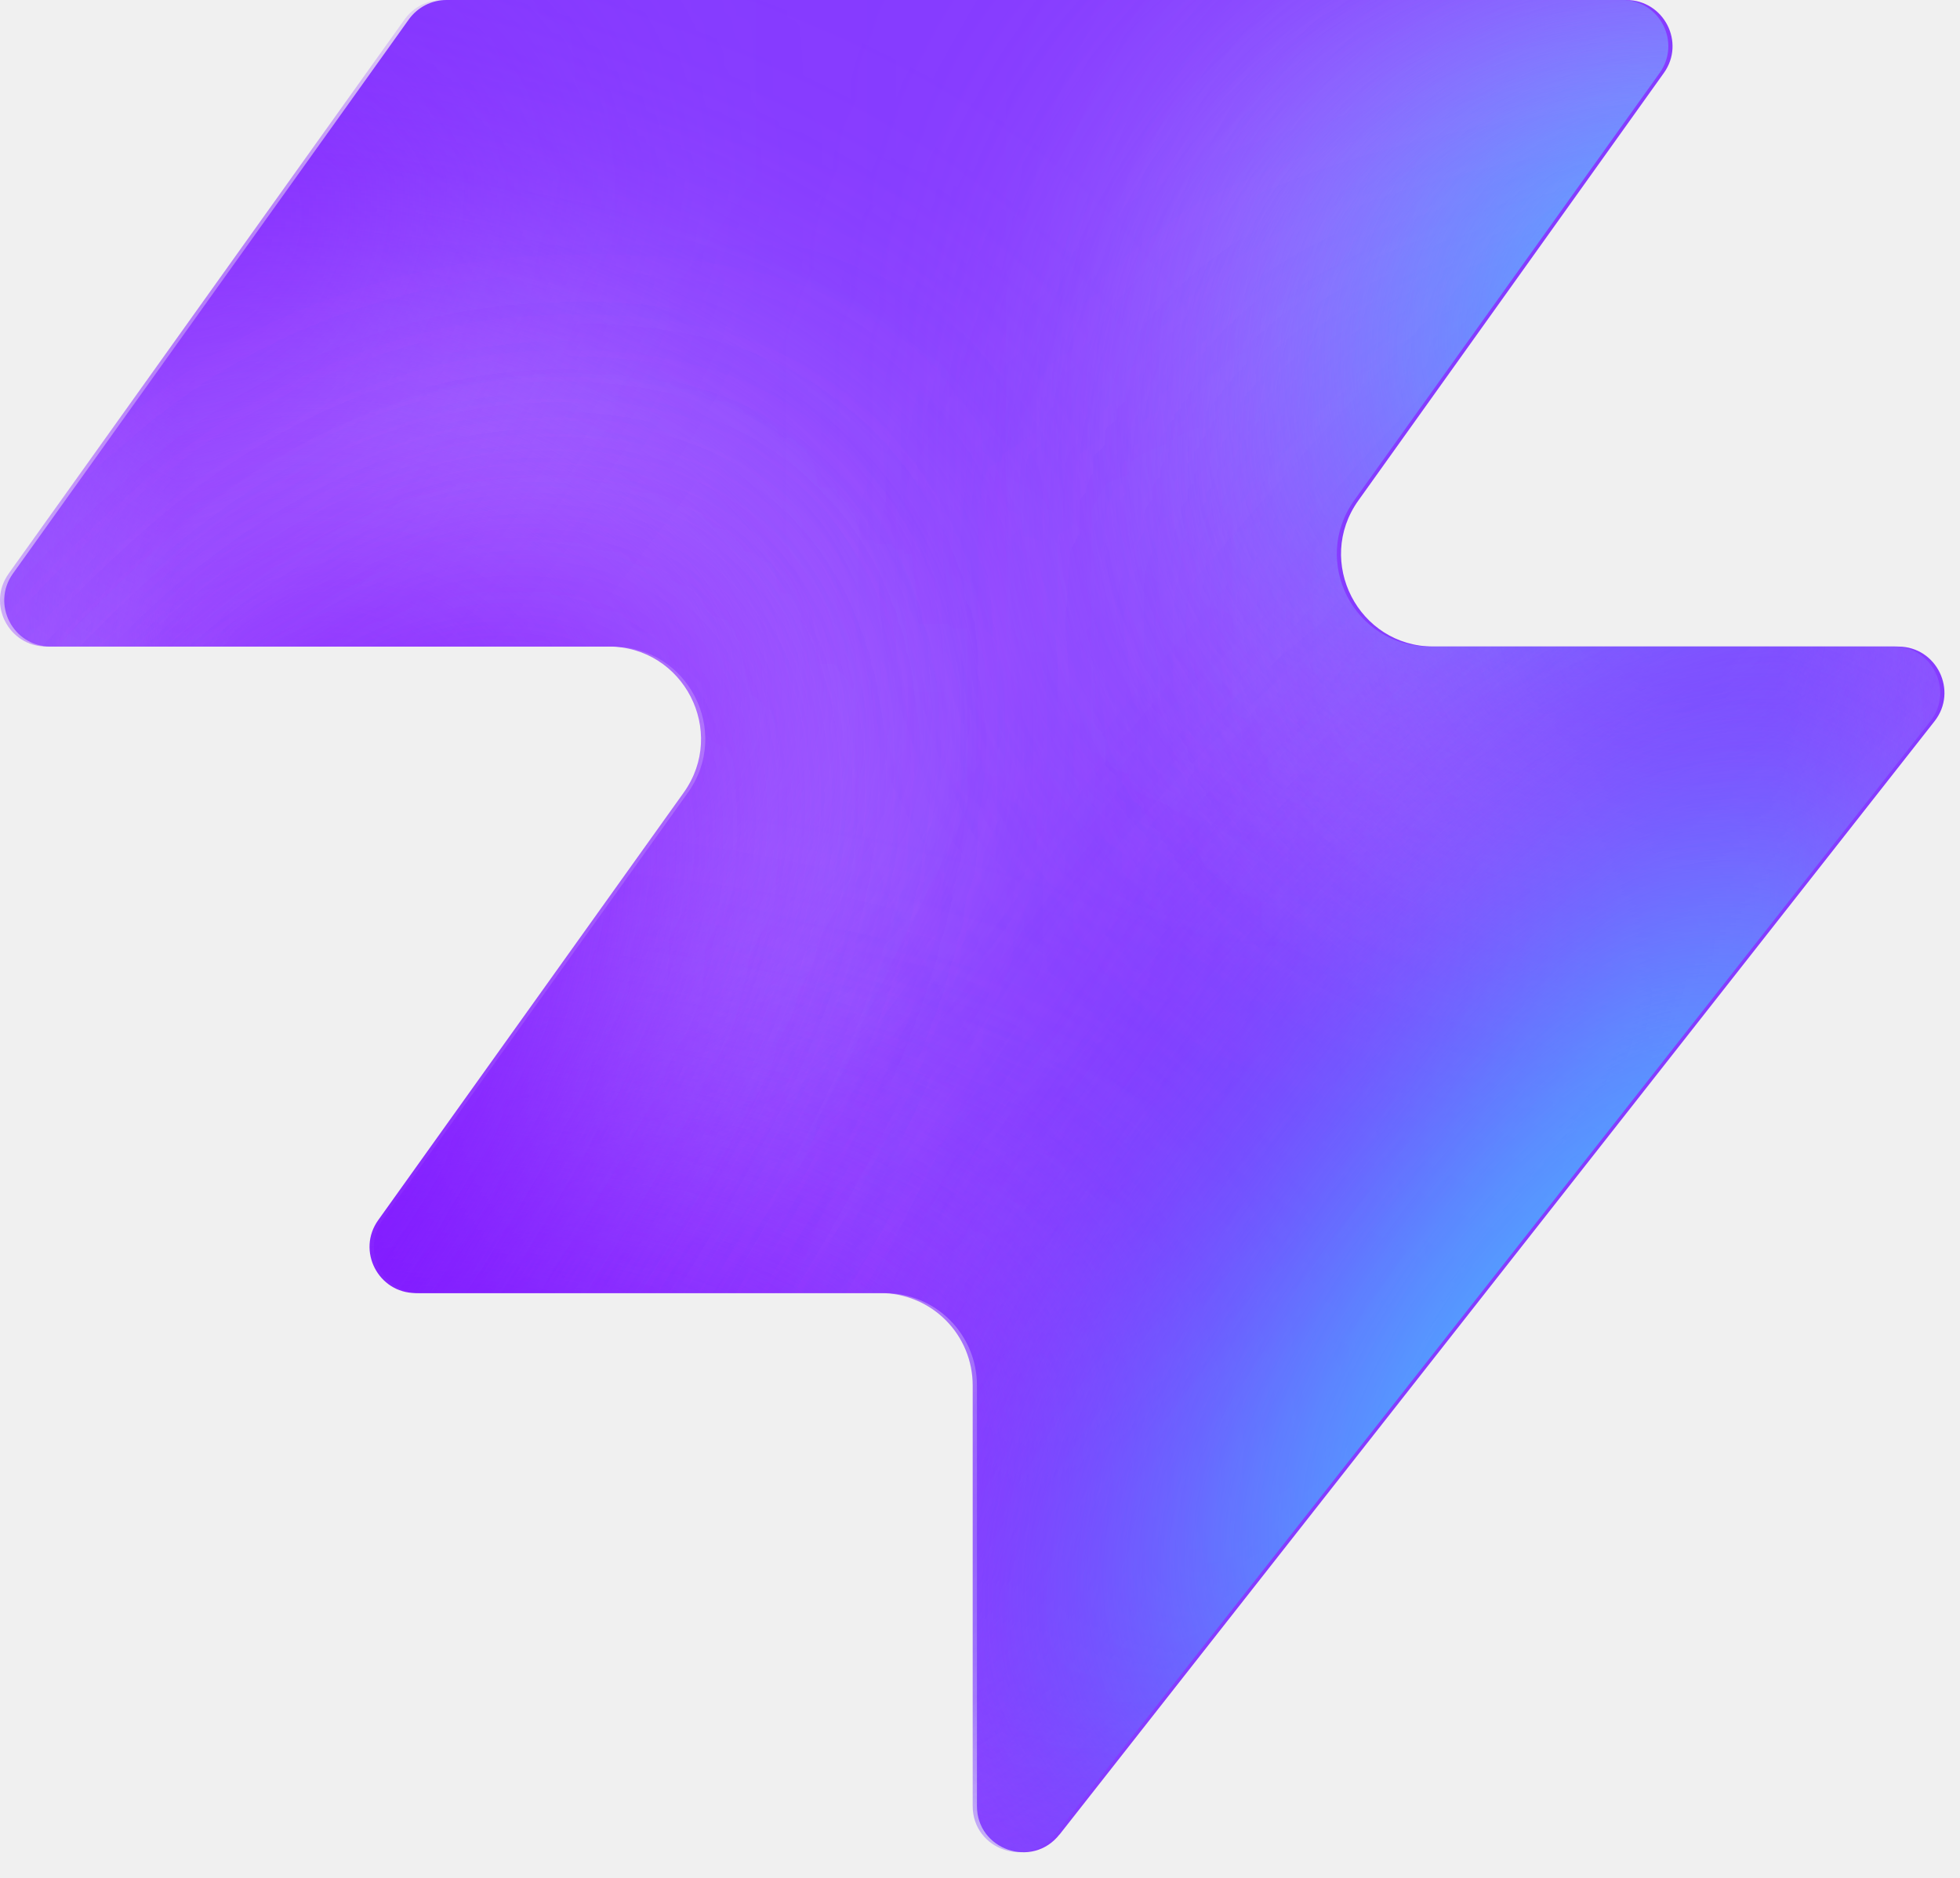
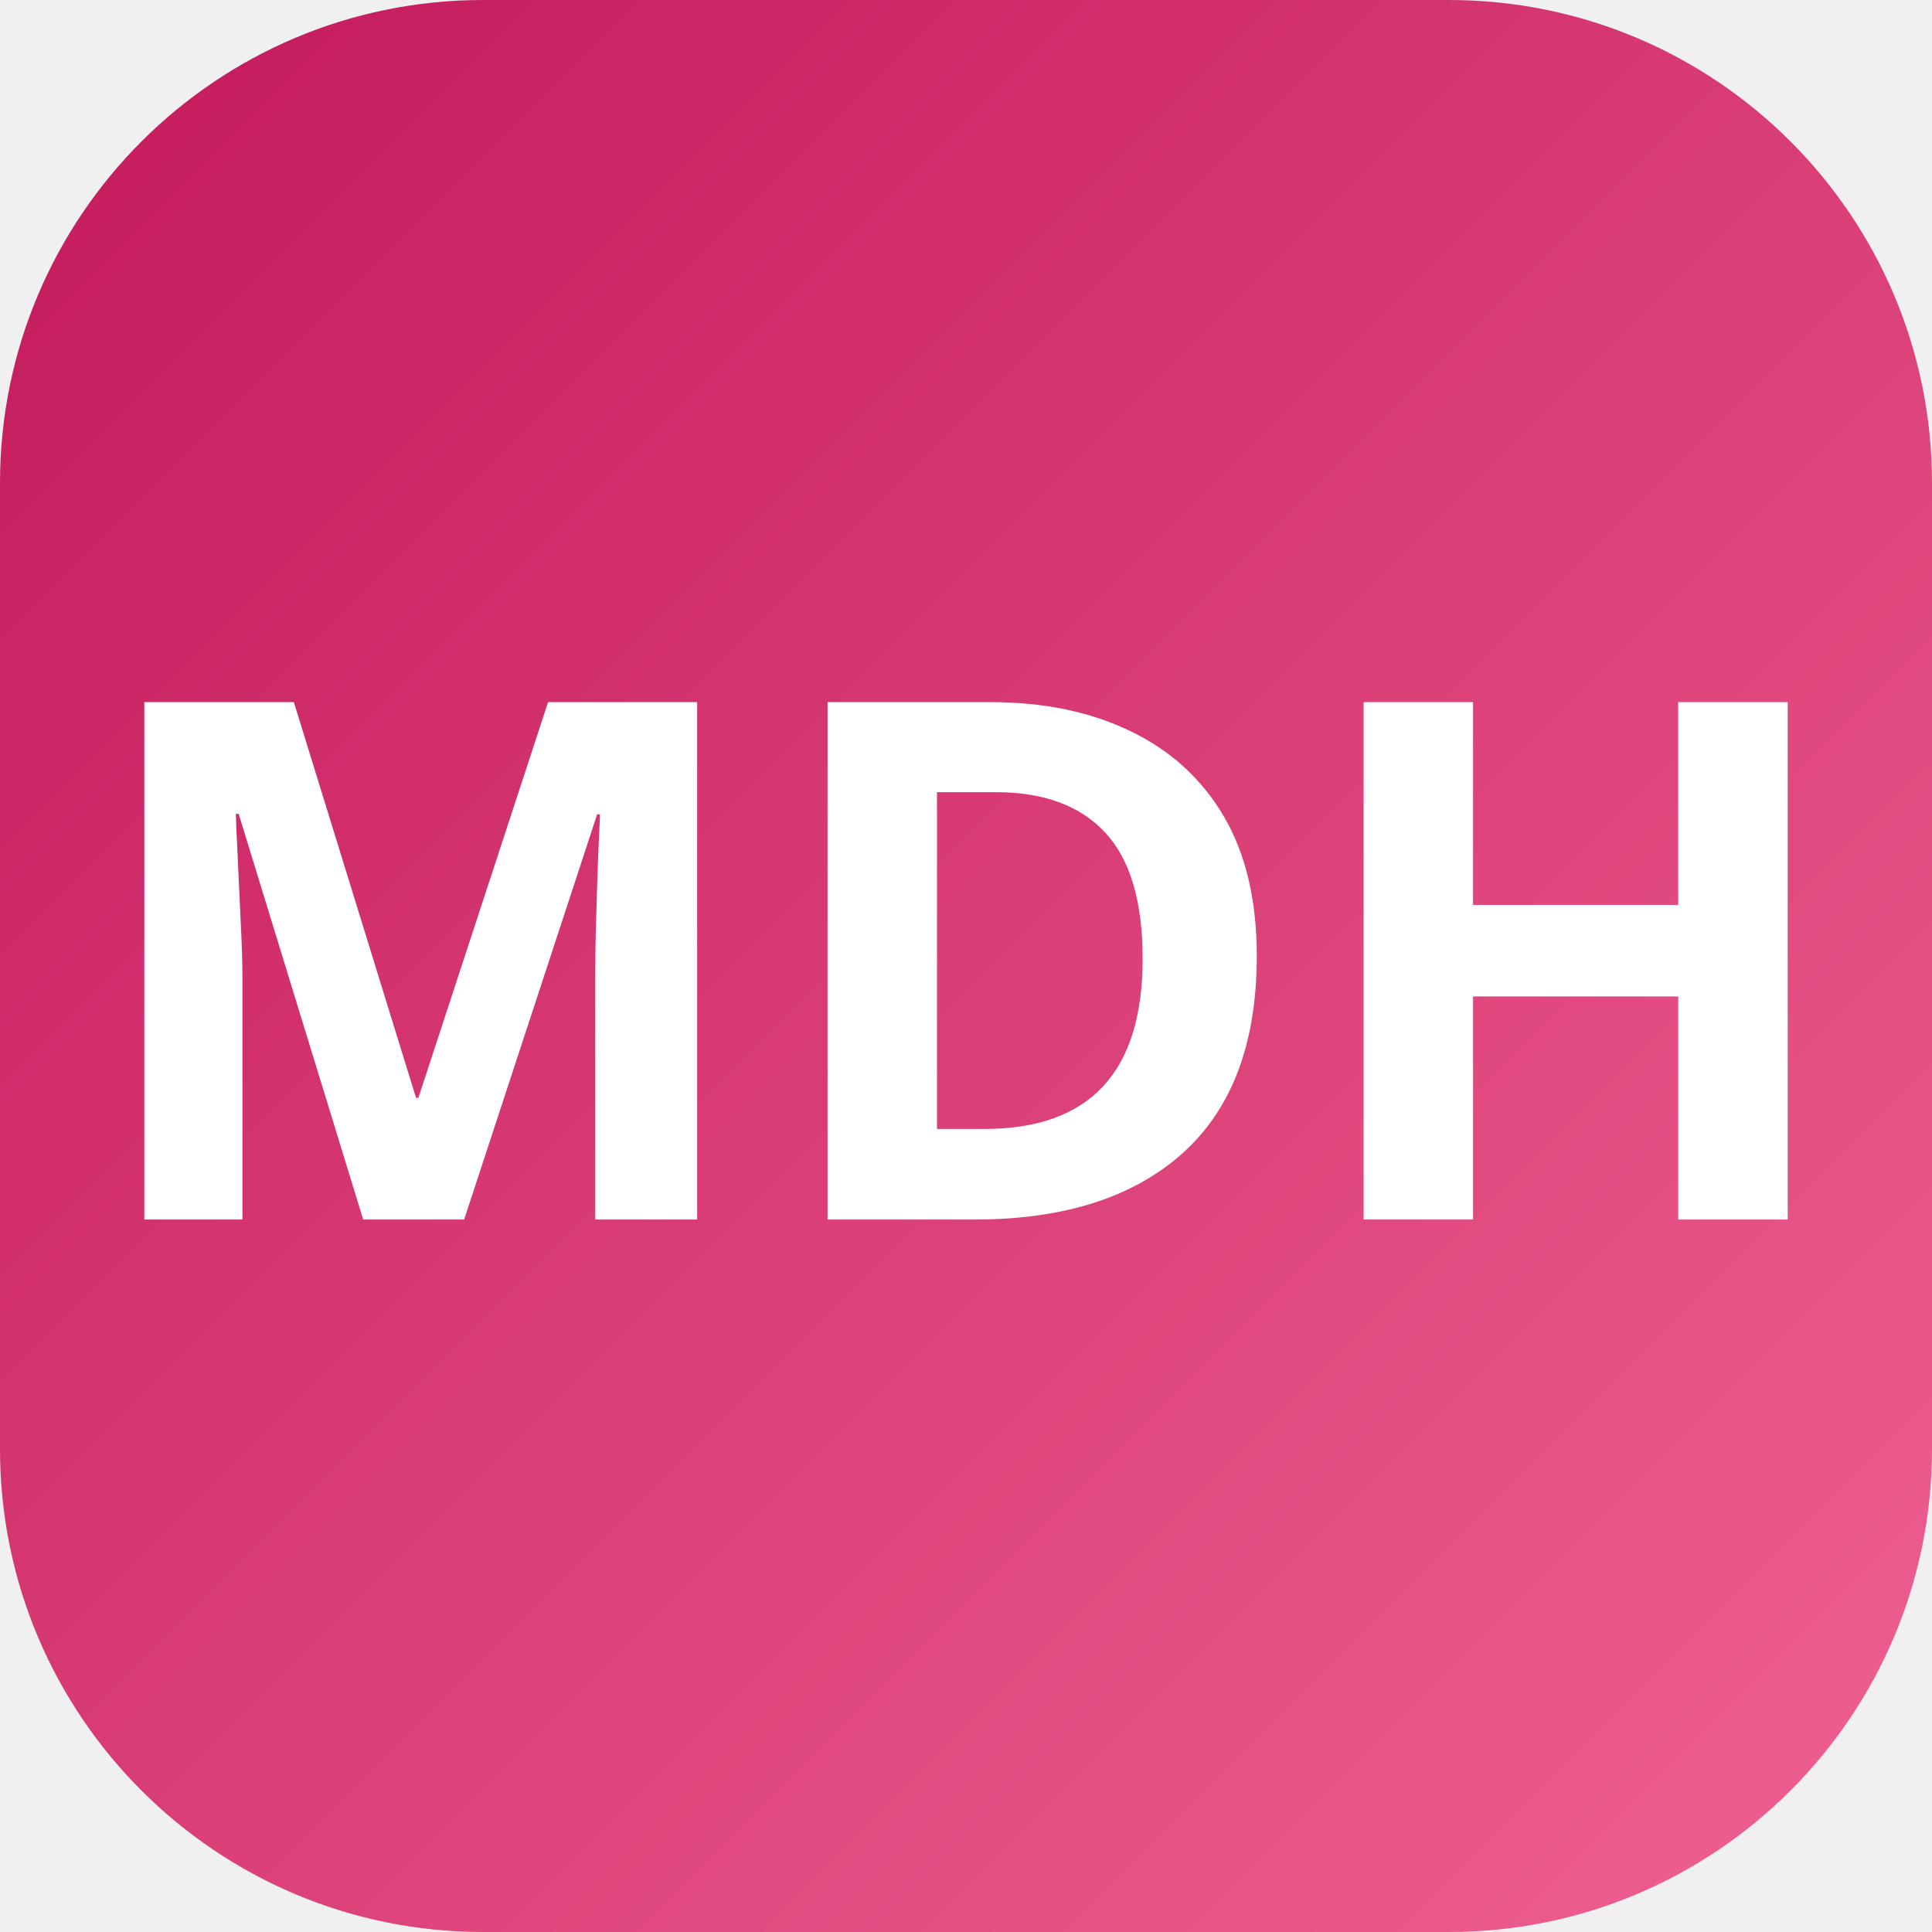
- <svg xmlns="http://www.w3.org/2000/svg" width="48" height="46" fill="none" viewBox="0 0 48 46">
-   <path fill="#863bff" d="M25.946 44.938c-.664.845-2.021.375-2.021-.698V33.937a2.26 2.26 0 0 0-2.262-2.262H10.287c-.92 0-1.456-1.04-.92-1.788l7.48-10.471c1.07-1.497 0-3.578-1.842-3.578H1.237c-.92 0-1.456-1.04-.92-1.788L10.013.474c.214-.297.556-.474.92-.474h28.894c.92 0 1.456 1.04.92 1.788l-7.48 10.471c-1.07 1.498 0 3.579 1.842 3.579h11.377c.943 0 1.473 1.088.89 1.83L25.947 44.94z" style="fill:#863bff;fill:color(display-p3 .525 .23 1);fill-opacity:1" />
-   <mask id="a" width="48" height="46" x="0" y="0" maskUnits="userSpaceOnUse" style="mask-type:alpha">
-     <path fill="#000" d="M25.842 44.938c-.664.844-2.021.375-2.021-.698V33.937a2.26 2.26 0 0 0-2.262-2.262H10.183c-.92 0-1.456-1.04-.92-1.788l7.48-10.471c1.07-1.498 0-3.579-1.842-3.579H1.133c-.92 0-1.456-1.04-.92-1.787L9.91.473c.214-.297.556-.474.92-.474h28.894c.92 0 1.456 1.04.92 1.788l-7.48 10.471c-1.07 1.498 0 3.578 1.842 3.578h11.377c.943 0 1.473 1.088.89 1.832L25.843 44.94z" style="fill:#000;fill-opacity:1" />
-   </mask>
-   <g mask="url(#a)">
-     <g filter="url(#b)">
-       <ellipse cx="5.508" cy="14.704" fill="#ede6ff" rx="5.508" ry="14.704" style="fill:#ede6ff;fill:color(display-p3 .927 .903 1);fill-opacity:1" transform="matrix(.00324 1 1 -.00324 -4.47 31.516)" />
-     </g>
-     <g filter="url(#c)">
-       <ellipse cx="10.399" cy="29.851" fill="#ede6ff" rx="10.399" ry="29.851" style="fill:#ede6ff;fill:color(display-p3 .927 .903 1);fill-opacity:1" transform="matrix(.00324 1 1 -.00324 -39.328 7.883)" />
-     </g>
-     <g filter="url(#d)">
-       <ellipse cx="5.508" cy="30.487" fill="#7e14ff" rx="5.508" ry="30.487" style="fill:#7e14ff;fill:color(display-p3 .492 .077 1);fill-opacity:1" transform="rotate(89.814 -25.913 -14.639)scale(1 -1)" />
-     </g>
-     <g filter="url(#e)">
-       <ellipse cx="5.508" cy="30.599" fill="#7e14ff" rx="5.508" ry="30.599" style="fill:#7e14ff;fill:color(display-p3 .492 .077 1);fill-opacity:1" transform="rotate(89.814 -32.644 -3.334)scale(1 -1)" />
-     </g>
-     <g filter="url(#f)">
-       <ellipse cx="5.508" cy="30.599" fill="#7e14ff" rx="5.508" ry="30.599" style="fill:#7e14ff;fill:color(display-p3 .492 .077 1);fill-opacity:1" transform="matrix(.00324 1 1 -.00324 -34.34 30.47)" />
-     </g>
-     <g filter="url(#g)">
-       <ellipse cx="14.072" cy="22.078" fill="#ede6ff" rx="14.072" ry="22.078" style="fill:#ede6ff;fill:color(display-p3 .927 .903 1);fill-opacity:1" transform="rotate(93.35 24.506 48.493)scale(-1 1)" />
-     </g>
-     <g filter="url(#h)">
-       <ellipse cx="3.47" cy="21.501" fill="#7e14ff" rx="3.47" ry="21.501" style="fill:#7e14ff;fill:color(display-p3 .492 .077 1);fill-opacity:1" transform="rotate(89.009 28.708 47.59)scale(-1 1)" />
-     </g>
-     <g filter="url(#i)">
-       <ellipse cx="3.47" cy="21.501" fill="#7e14ff" rx="3.47" ry="21.501" style="fill:#7e14ff;fill:color(display-p3 .492 .077 1);fill-opacity:1" transform="rotate(89.009 28.708 47.59)scale(-1 1)" />
-     </g>
-     <g filter="url(#j)">
-       <ellipse cx=".387" cy="8.972" fill="#7e14ff" rx="4.407" ry="29.108" style="fill:#7e14ff;fill:color(display-p3 .492 .077 1);fill-opacity:1" transform="rotate(39.51 .387 8.972)" />
-     </g>
-     <g filter="url(#k)">
-       <ellipse cx="47.523" cy="-6.092" fill="#7e14ff" rx="4.407" ry="29.108" style="fill:#7e14ff;fill:color(display-p3 .492 .077 1);fill-opacity:1" transform="rotate(37.892 47.523 -6.092)" />
-     </g>
-     <g filter="url(#l)">
-       <ellipse cx="41.412" cy="6.333" fill="#47bfff" rx="5.971" ry="9.665" style="fill:#47bfff;fill:color(display-p3 .28 .748 1);fill-opacity:1" transform="rotate(37.892 41.412 6.333)" />
-     </g>
-     <g filter="url(#m)">
-       <ellipse cx="-1.879" cy="38.332" fill="#7e14ff" rx="4.407" ry="29.108" style="fill:#7e14ff;fill:color(display-p3 .492 .077 1);fill-opacity:1" transform="rotate(37.892 -1.88 38.332)" />
-     </g>
-     <g filter="url(#n)">
-       <ellipse cx="-1.879" cy="38.332" fill="#7e14ff" rx="4.407" ry="29.108" style="fill:#7e14ff;fill:color(display-p3 .492 .077 1);fill-opacity:1" transform="rotate(37.892 -1.88 38.332)" />
-     </g>
-     <g filter="url(#o)">
-       <ellipse cx="35.651" cy="29.907" fill="#7e14ff" rx="4.407" ry="29.108" style="fill:#7e14ff;fill:color(display-p3 .492 .077 1);fill-opacity:1" transform="rotate(37.892 35.651 29.907)" />
-     </g>
-     <g filter="url(#p)">
-       <ellipse cx="38.418" cy="32.4" fill="#47bfff" rx="5.971" ry="15.297" style="fill:#47bfff;fill:color(display-p3 .28 .748 1);fill-opacity:1" transform="rotate(37.892 38.418 32.4)" />
-     </g>
-   </g>
+ <svg xmlns="http://www.w3.org/2000/svg" viewBox="0 0 64 64" width="64" height="64">
  <defs>
-     <filter id="b" width="60.045" height="41.654" x="-19.77" y="16.149" color-interpolation-filters="sRGB" filterUnits="userSpaceOnUse">
-       <feFlood flood-opacity="0" result="BackgroundImageFix" />
-       <feBlend in="SourceGraphic" in2="BackgroundImageFix" result="shape" />
-       <feGaussianBlur result="effect1_foregroundBlur_2002_17158" stdDeviation="7.659" />
-     </filter>
-     <filter id="c" width="90.34" height="51.437" x="-54.613" y="-7.533" color-interpolation-filters="sRGB" filterUnits="userSpaceOnUse">
-       <feFlood flood-opacity="0" result="BackgroundImageFix" />
-       <feBlend in="SourceGraphic" in2="BackgroundImageFix" result="shape" />
-       <feGaussianBlur result="effect1_foregroundBlur_2002_17158" stdDeviation="7.659" />
-     </filter>
-     <filter id="d" width="79.355" height="29.4" x="-49.64" y="2.03" color-interpolation-filters="sRGB" filterUnits="userSpaceOnUse">
-       <feFlood flood-opacity="0" result="BackgroundImageFix" />
-       <feBlend in="SourceGraphic" in2="BackgroundImageFix" result="shape" />
-       <feGaussianBlur result="effect1_foregroundBlur_2002_17158" stdDeviation="4.596" />
-     </filter>
-     <filter id="e" width="79.579" height="29.4" x="-45.045" y="20.029" color-interpolation-filters="sRGB" filterUnits="userSpaceOnUse">
-       <feFlood flood-opacity="0" result="BackgroundImageFix" />
-       <feBlend in="SourceGraphic" in2="BackgroundImageFix" result="shape" />
-       <feGaussianBlur result="effect1_foregroundBlur_2002_17158" stdDeviation="4.596" />
-     </filter>
-     <filter id="f" width="79.579" height="29.4" x="-43.513" y="21.178" color-interpolation-filters="sRGB" filterUnits="userSpaceOnUse">
-       <feFlood flood-opacity="0" result="BackgroundImageFix" />
-       <feBlend in="SourceGraphic" in2="BackgroundImageFix" result="shape" />
-       <feGaussianBlur result="effect1_foregroundBlur_2002_17158" stdDeviation="4.596" />
-     </filter>
-     <filter id="g" width="74.749" height="58.852" x="15.756" y="-17.901" color-interpolation-filters="sRGB" filterUnits="userSpaceOnUse">
-       <feFlood flood-opacity="0" result="BackgroundImageFix" />
-       <feBlend in="SourceGraphic" in2="BackgroundImageFix" result="shape" />
-       <feGaussianBlur result="effect1_foregroundBlur_2002_17158" stdDeviation="7.659" />
-     </filter>
-     <filter id="h" width="61.377" height="25.362" x="23.548" y="2.284" color-interpolation-filters="sRGB" filterUnits="userSpaceOnUse">
-       <feFlood flood-opacity="0" result="BackgroundImageFix" />
-       <feBlend in="SourceGraphic" in2="BackgroundImageFix" result="shape" />
-       <feGaussianBlur result="effect1_foregroundBlur_2002_17158" stdDeviation="4.596" />
-     </filter>
-     <filter id="i" width="61.377" height="25.362" x="23.548" y="2.284" color-interpolation-filters="sRGB" filterUnits="userSpaceOnUse">
-       <feFlood flood-opacity="0" result="BackgroundImageFix" />
-       <feBlend in="SourceGraphic" in2="BackgroundImageFix" result="shape" />
-       <feGaussianBlur result="effect1_foregroundBlur_2002_17158" stdDeviation="4.596" />
-     </filter>
-     <filter id="j" width="56.045" height="63.649" x="-27.636" y="-22.853" color-interpolation-filters="sRGB" filterUnits="userSpaceOnUse">
-       <feFlood flood-opacity="0" result="BackgroundImageFix" />
-       <feBlend in="SourceGraphic" in2="BackgroundImageFix" result="shape" />
-       <feGaussianBlur result="effect1_foregroundBlur_2002_17158" stdDeviation="4.596" />
-     </filter>
-     <filter id="k" width="54.814" height="64.646" x="20.116" y="-38.415" color-interpolation-filters="sRGB" filterUnits="userSpaceOnUse">
-       <feFlood flood-opacity="0" result="BackgroundImageFix" />
-       <feBlend in="SourceGraphic" in2="BackgroundImageFix" result="shape" />
-       <feGaussianBlur result="effect1_foregroundBlur_2002_17158" stdDeviation="4.596" />
-     </filter>
-     <filter id="l" width="33.541" height="35.313" x="24.641" y="-11.323" color-interpolation-filters="sRGB" filterUnits="userSpaceOnUse">
-       <feFlood flood-opacity="0" result="BackgroundImageFix" />
-       <feBlend in="SourceGraphic" in2="BackgroundImageFix" result="shape" />
-       <feGaussianBlur result="effect1_foregroundBlur_2002_17158" stdDeviation="4.596" />
-     </filter>
-     <filter id="m" width="54.814" height="64.646" x="-29.286" y="6.009" color-interpolation-filters="sRGB" filterUnits="userSpaceOnUse">
-       <feFlood flood-opacity="0" result="BackgroundImageFix" />
-       <feBlend in="SourceGraphic" in2="BackgroundImageFix" result="shape" />
-       <feGaussianBlur result="effect1_foregroundBlur_2002_17158" stdDeviation="4.596" />
-     </filter>
-     <filter id="n" width="54.814" height="64.646" x="-29.286" y="6.009" color-interpolation-filters="sRGB" filterUnits="userSpaceOnUse">
-       <feFlood flood-opacity="0" result="BackgroundImageFix" />
-       <feBlend in="SourceGraphic" in2="BackgroundImageFix" result="shape" />
-       <feGaussianBlur result="effect1_foregroundBlur_2002_17158" stdDeviation="4.596" />
-     </filter>
-     <filter id="o" width="54.814" height="64.646" x="8.244" y="-2.416" color-interpolation-filters="sRGB" filterUnits="userSpaceOnUse">
-       <feFlood flood-opacity="0" result="BackgroundImageFix" />
-       <feBlend in="SourceGraphic" in2="BackgroundImageFix" result="shape" />
-       <feGaussianBlur result="effect1_foregroundBlur_2002_17158" stdDeviation="4.596" />
-     </filter>
-     <filter id="p" width="39.409" height="43.623" x="18.713" y="10.588" color-interpolation-filters="sRGB" filterUnits="userSpaceOnUse">
-       <feFlood flood-opacity="0" result="BackgroundImageFix" />
-       <feBlend in="SourceGraphic" in2="BackgroundImageFix" result="shape" />
-       <feGaussianBlur result="effect1_foregroundBlur_2002_17158" stdDeviation="4.596" />
-     </filter>
+     <linearGradient id="g" x1="0" y1="0" x2="1" y2="1">
+       <stop offset="0%" stop-color="#C2185B" />
+       <stop offset="100%" stop-color="#F06292" />
+     </linearGradient>
  </defs>
+   <rect width="64" height="64" rx="16" fill="url(#g)" />
+   <text x="50%" y="50%" dy="0.35em" text-anchor="middle" font-family="'Segoe UI', system-ui, sans-serif" font-size="24" font-weight="700" fill="#FFFFFF">MDH</text>
</svg>
